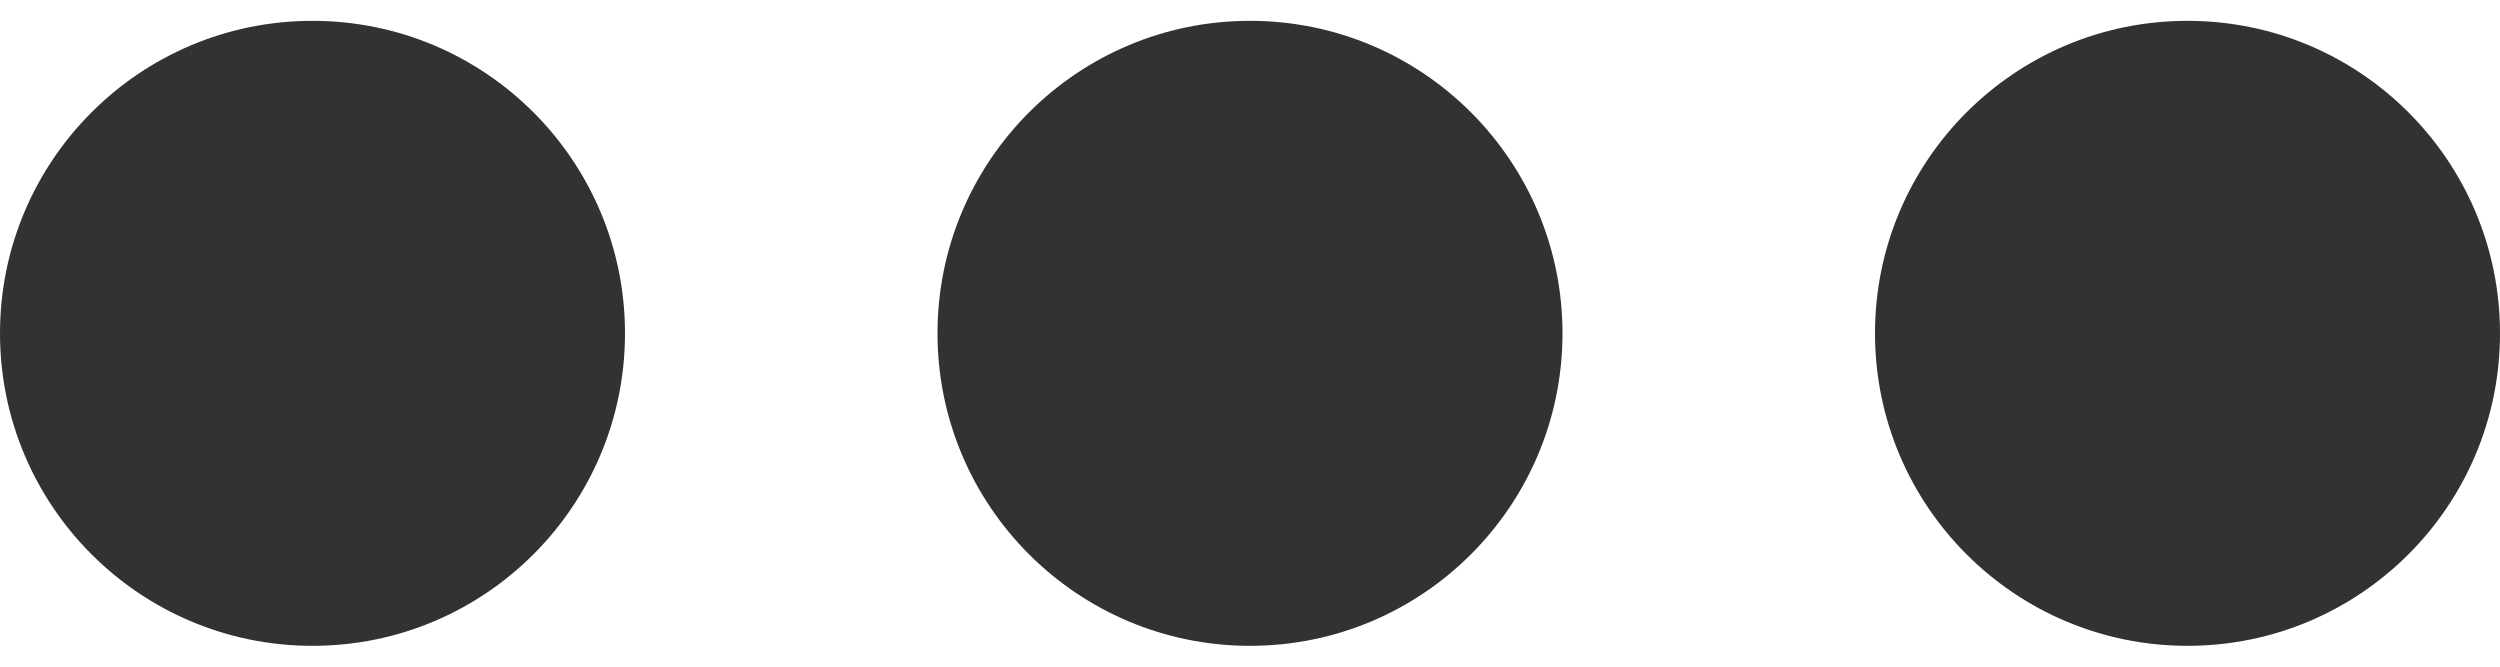
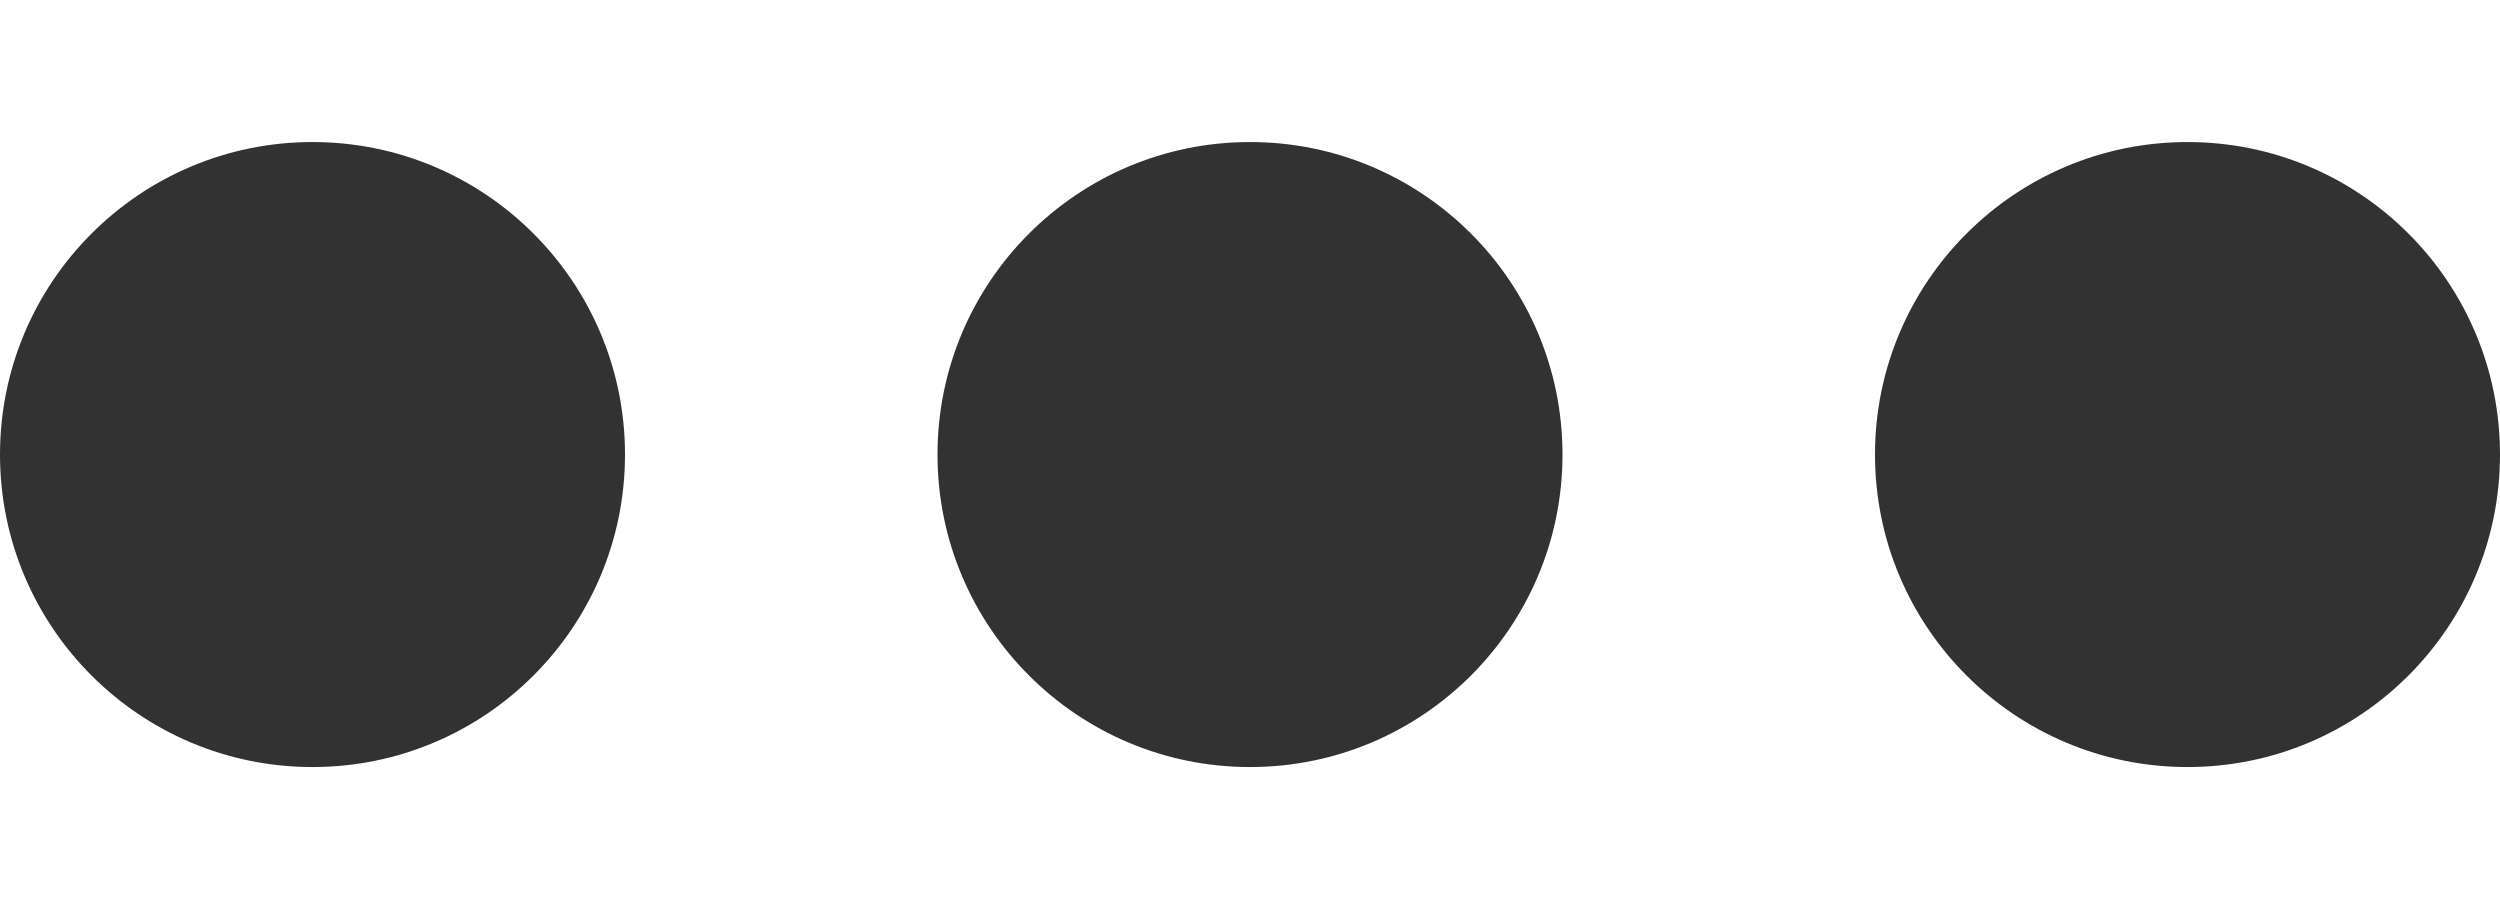
- <svg xmlns="http://www.w3.org/2000/svg" width="75" height="20" viewBox="0 0 40 10" fill="none">
+ <svg xmlns="http://www.w3.org/2000/svg" width="55" height="20" viewBox="0 0 40 10" fill="none">
  <circle cx="20" cy="5" r="5" fill="#323232" />
  <circle cx="5" cy="5" r="5" fill="#323232" />
  <circle cx="35" cy="5" r="5" fill="#323232" />
</svg>
